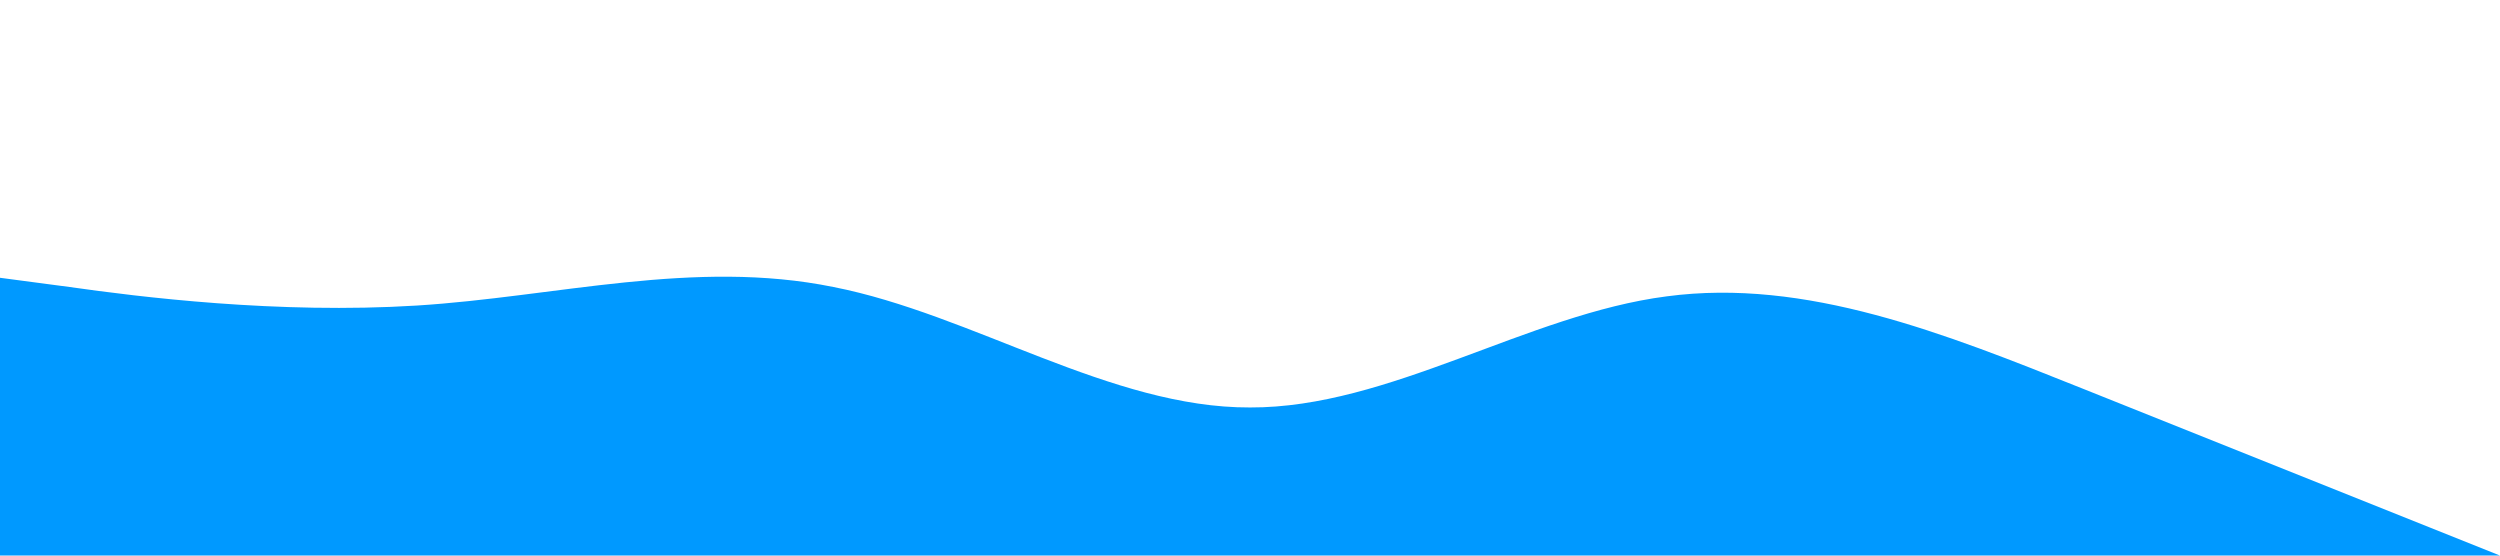
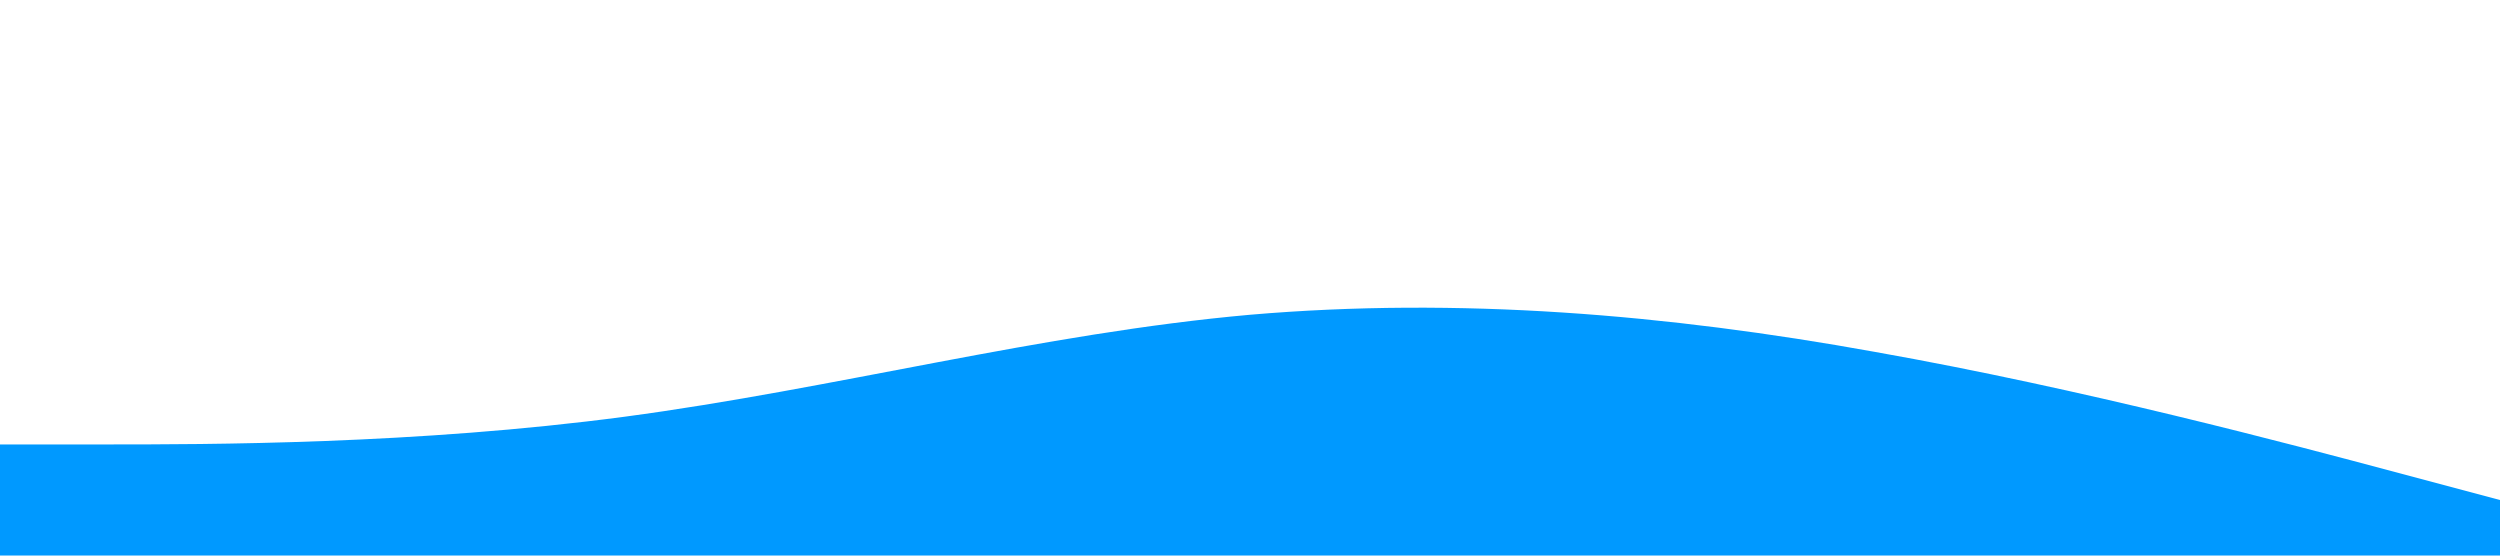
<svg xmlns="http://www.w3.org/2000/svg" viewBox="0 0 1440 320" style="user-select: auto;">
-   <path fill="#0099ff" fill-opacity="1" d="M0,160L40,165.3C80,171,160,181,240,176C320,171,400,149,480,165.3C560,181,640,235,720,234.7C800,235,880,181,960,170.7C1040,160,1120,192,1200,224C1280,256,1360,288,1400,304L1440,320L1440,320L1400,320C1360,320,1280,320,1200,320C1120,320,1040,320,960,320C880,320,800,320,720,320C640,320,560,320,480,320C400,320,320,320,240,320C160,320,80,320,40,320L0,320Z" style="user-select: auto;" />
+   <path fill="#0099ff" fill-opacity="1" d="M0,256L60,256C120,256,240,256,360,240C480,224,600,192,720,181.3C840,171,960,181,1080,202.7C1200,224,1320,256,1380,272L1440,288L1440,320L1380,320C1320,320,1200,320,1080,320C960,320,840,320,720,320C600,320,480,320,360,320C240,320,120,320,60,320L0,320Z" style="user-select: auto;" />
</svg>
